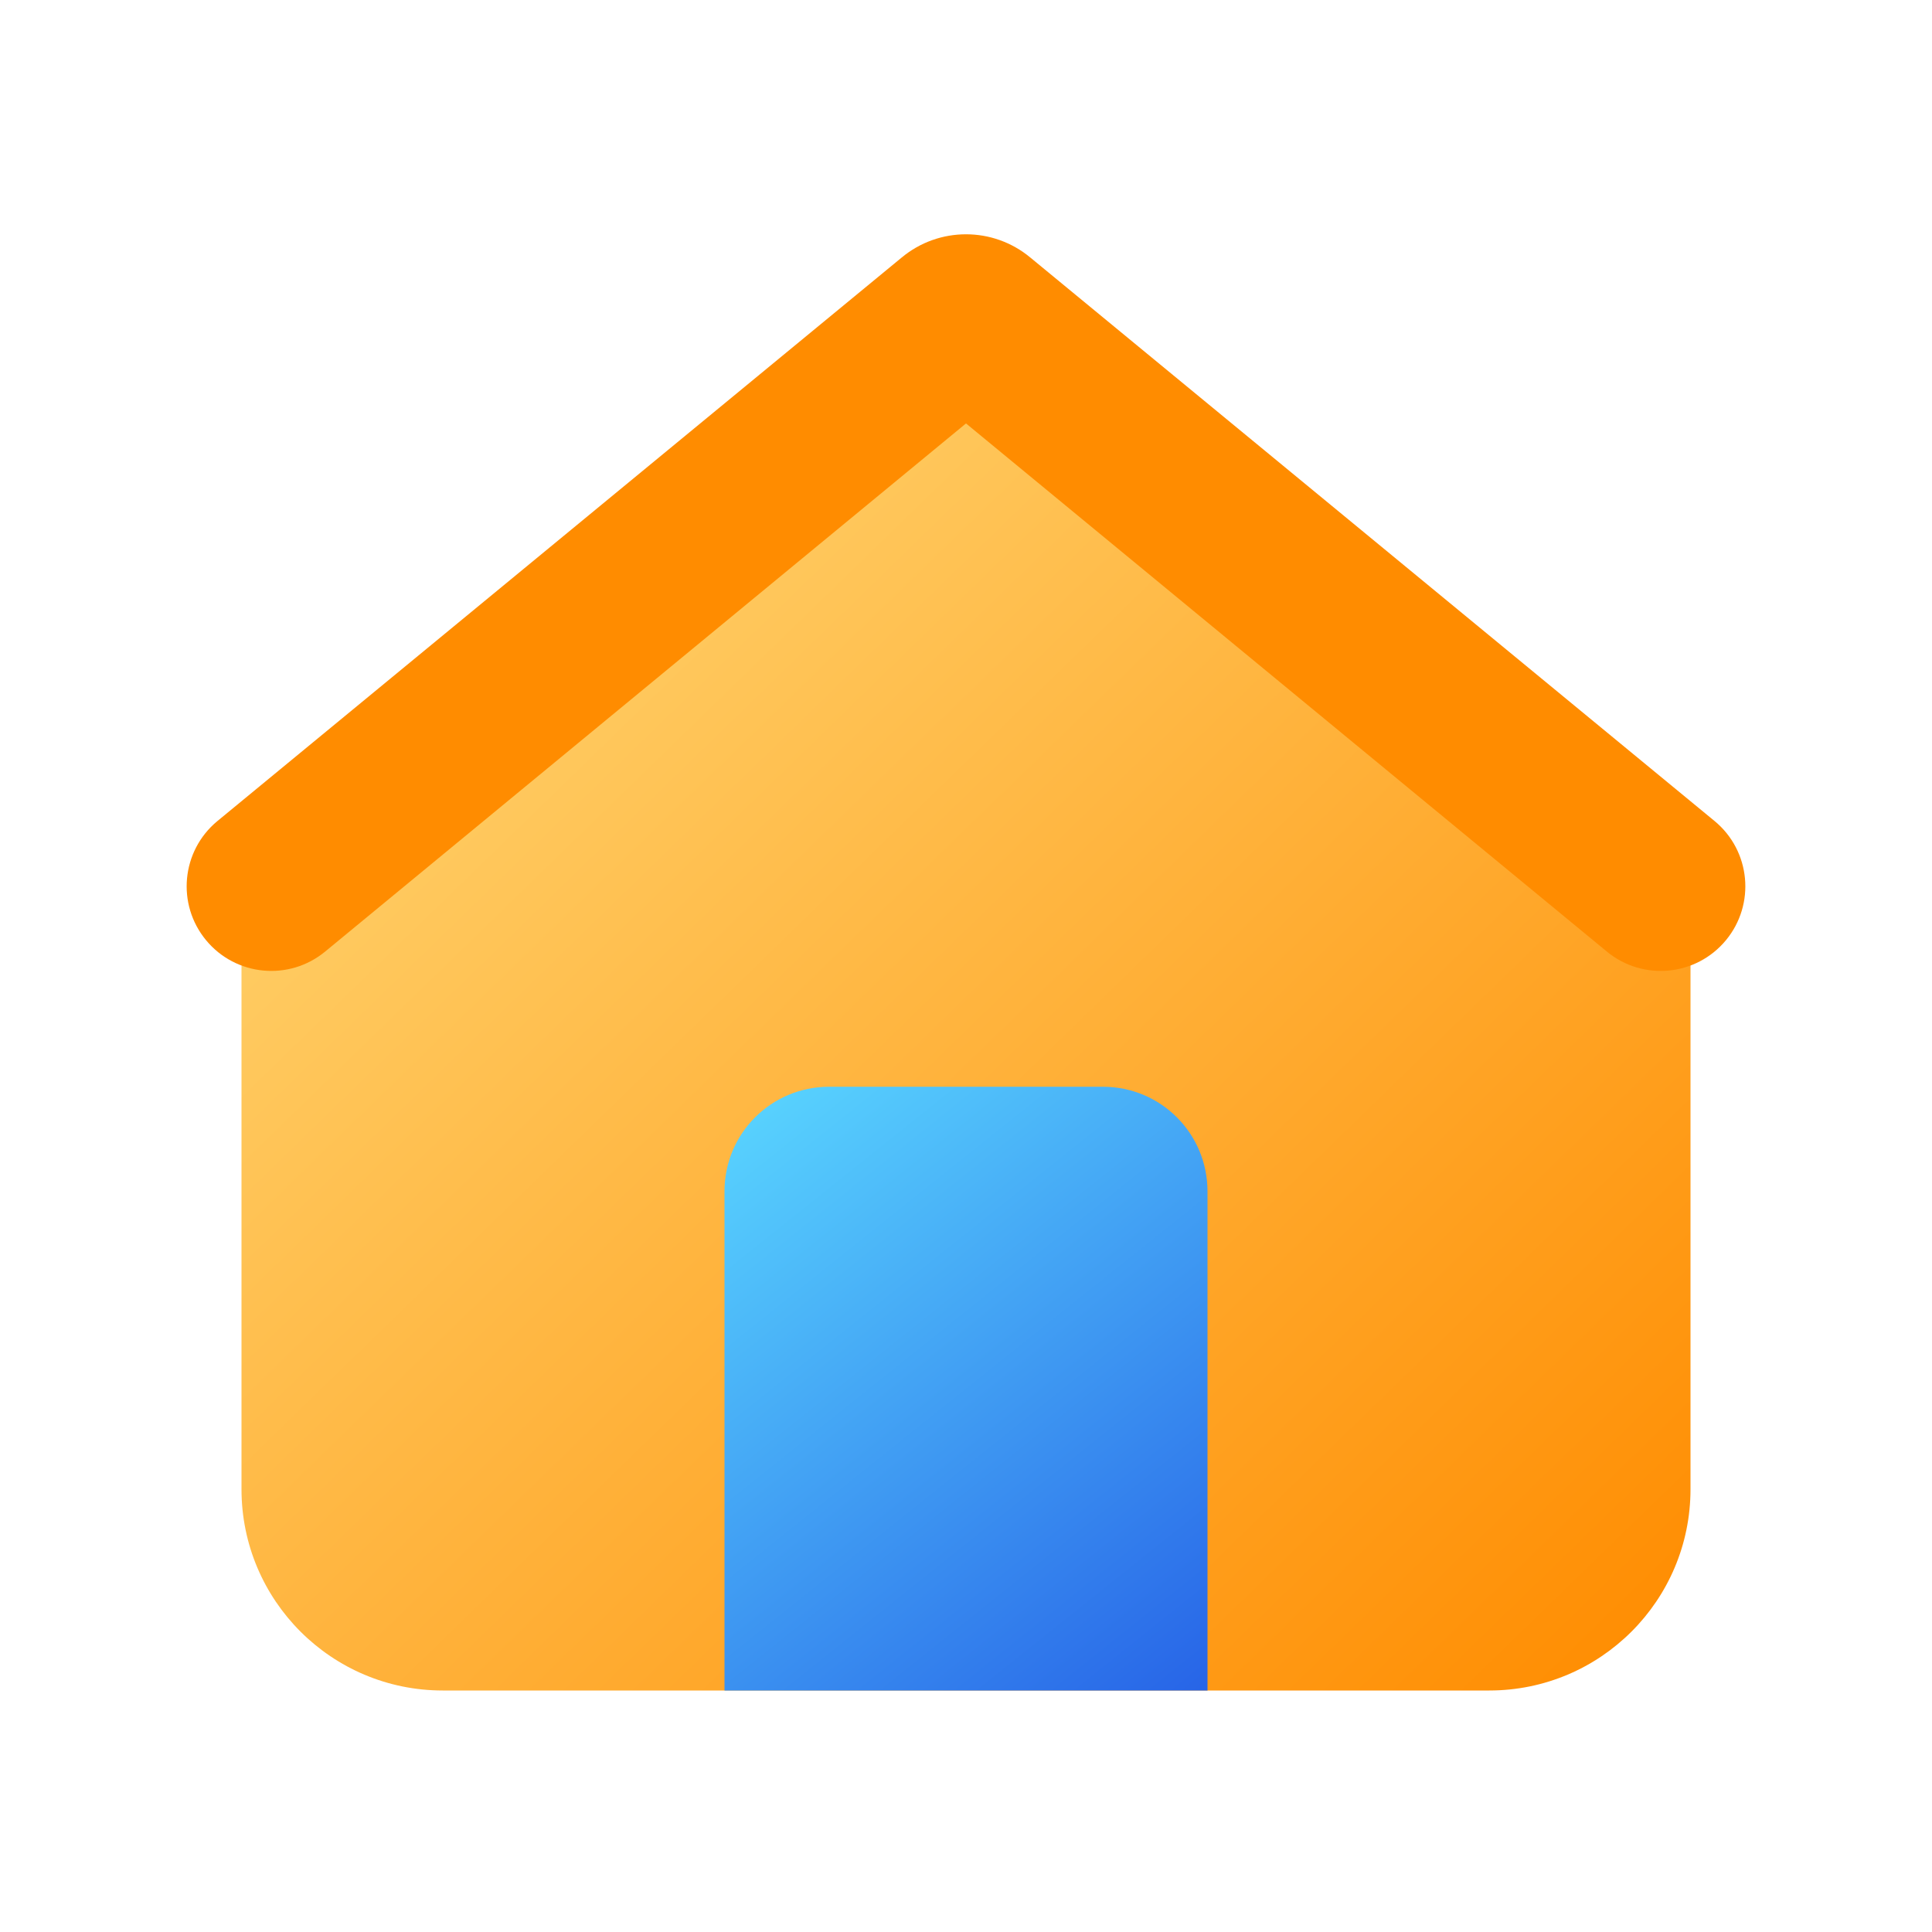
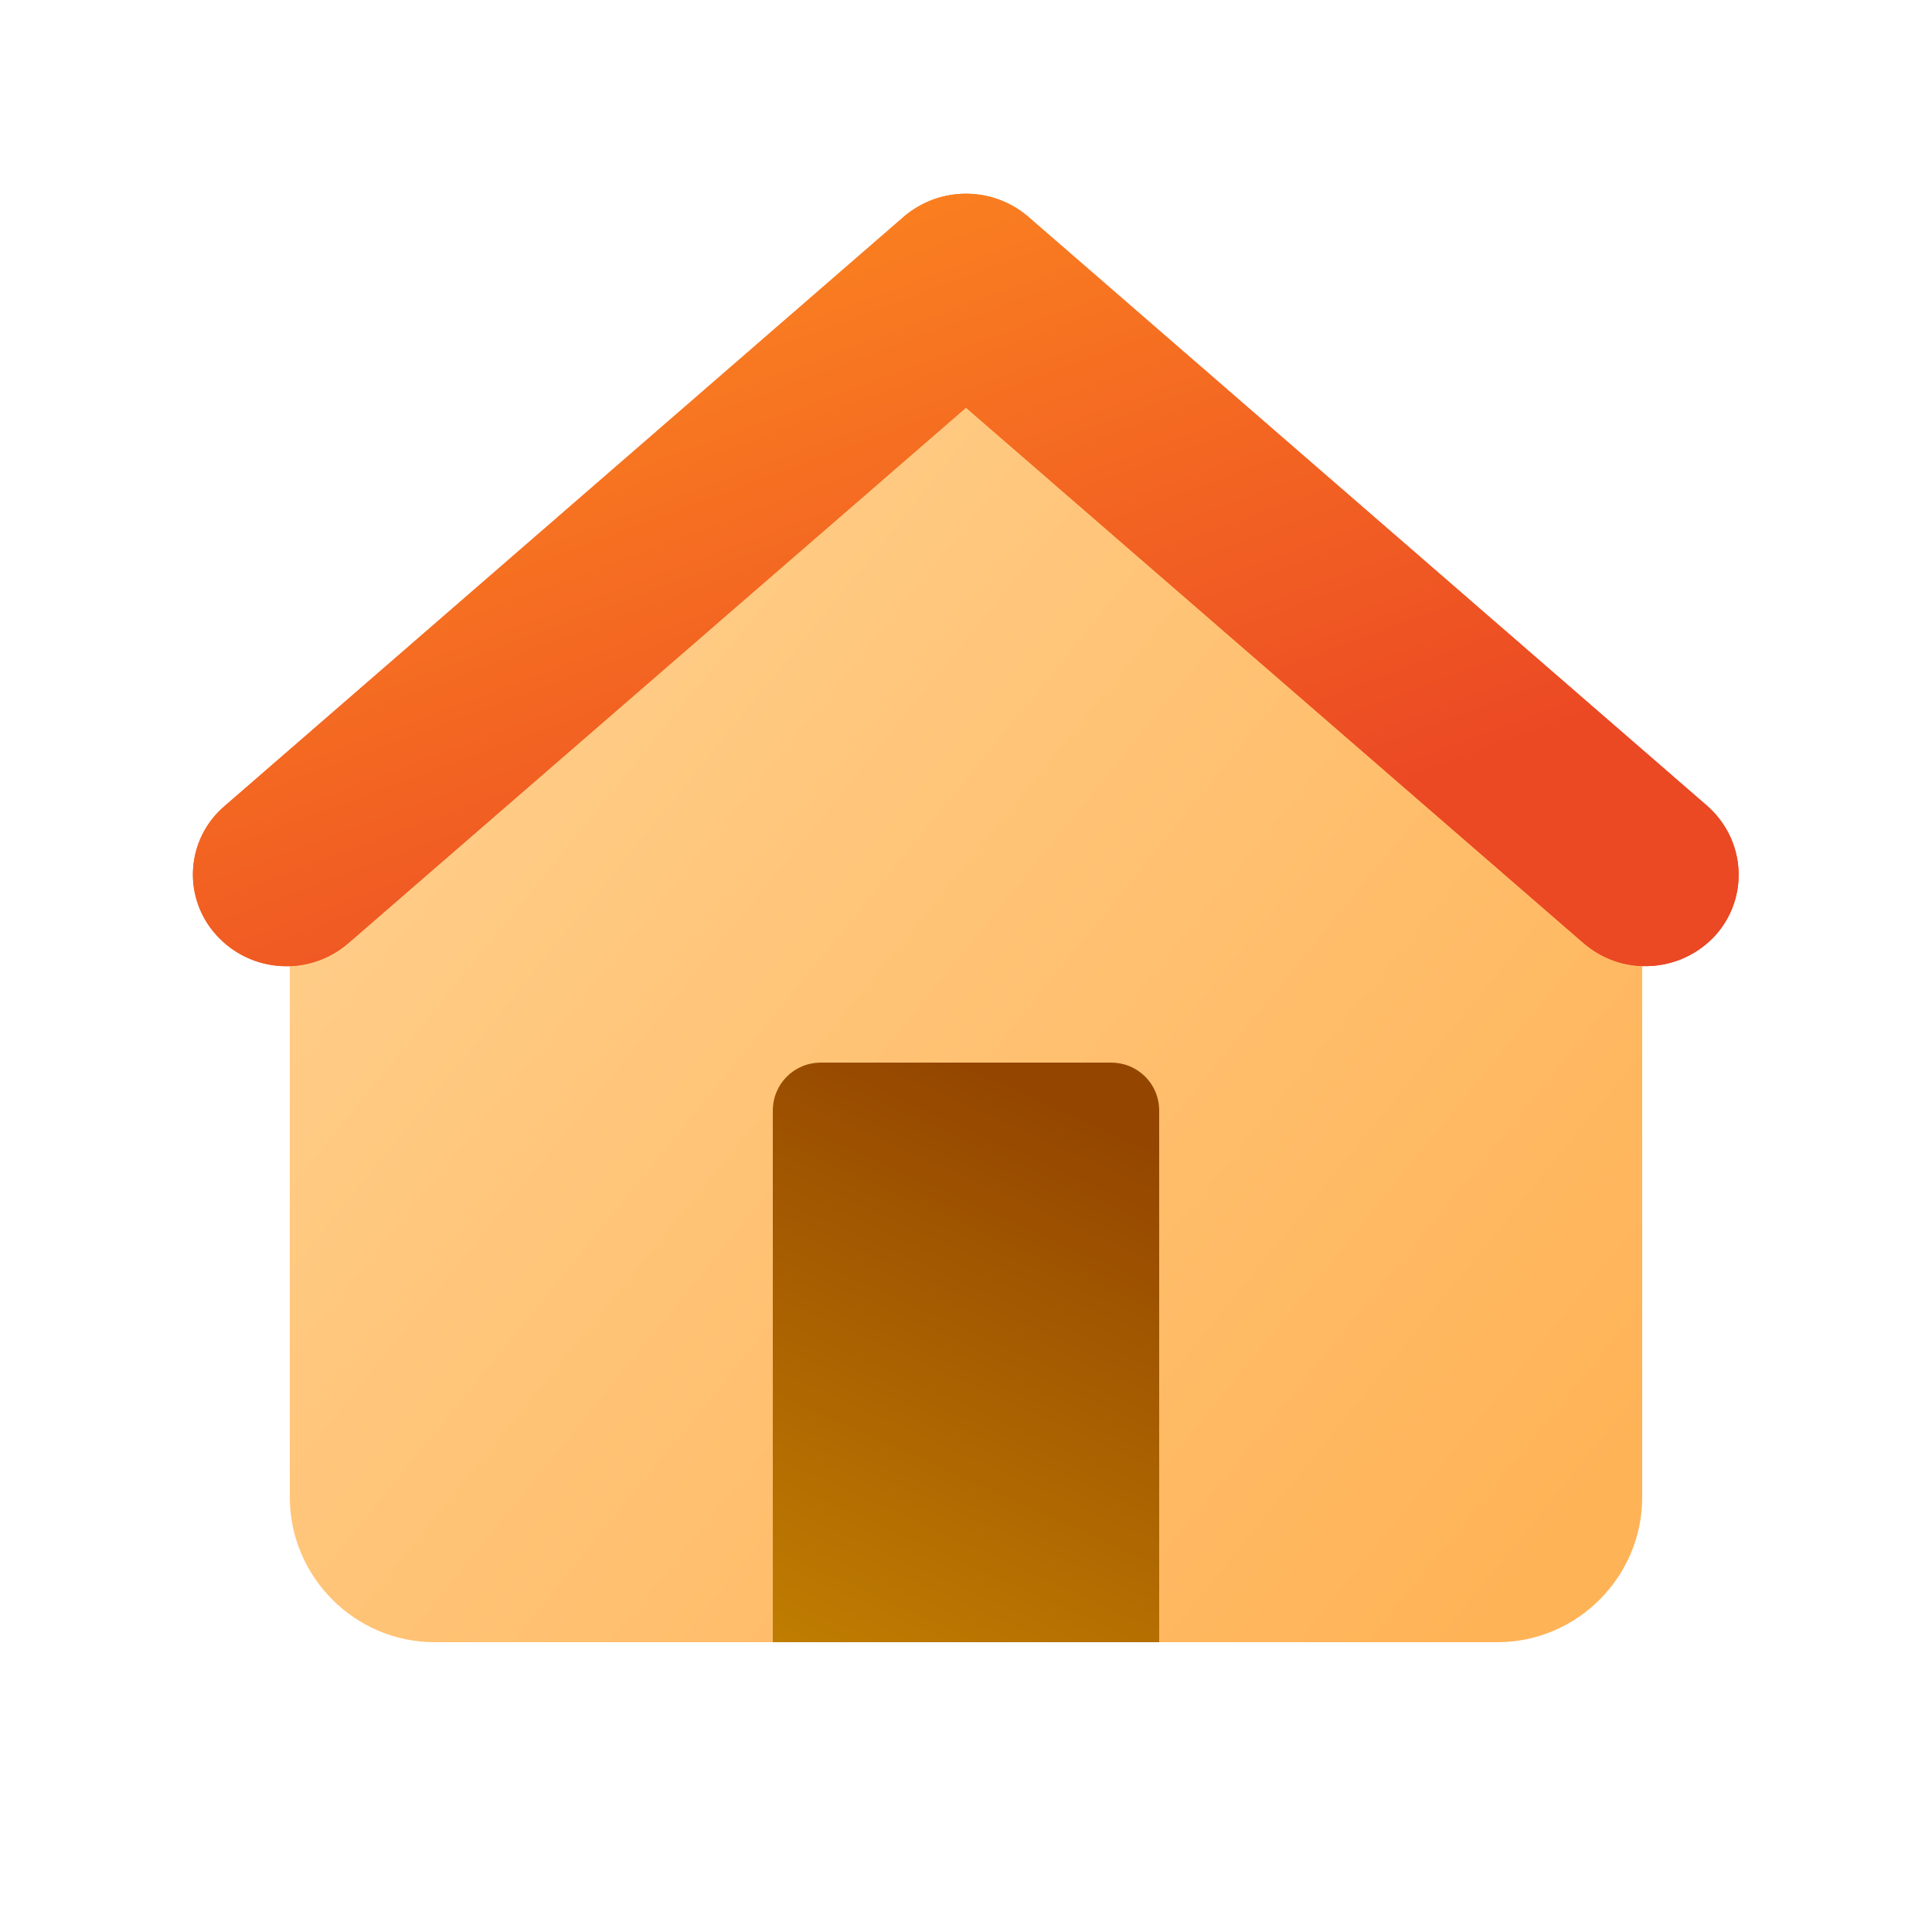
- <svg xmlns="http://www.w3.org/2000/svg" width="24" height="24" viewBox="0 0 24 24">
-   <path d="M3 10.4 12 3l9 7.4v8.1A2.5 2.5 0 0 1 18.5 21h-13A2.5 2.5 0 0 1 3 18.5v-8.1Z" fill="url(#a)" />
-   <path d="M9 21v-6.2c0-.72.58-1.3 1.3-1.3h3.4c.72 0 1.3.58 1.3 1.3V21H9Z" fill="url(#b)" />
-   <path d="M2.7 10.2 11.2 3.2a1.25 1.25 0 0 1 1.6 0l8.5 7a1.05 1.05 0 0 1-1.34 1.62L12 5.26l-7.96 6.56A1.05 1.05 0 1 1 2.7 10.2Z" fill="#FF8C00" />
+ <svg xmlns="http://www.w3.org/2000/svg" width="20" height="20" viewBox="0 0 20 20" fill="none">
+   <path d="M7 11h6v6H7v-6Z" fill="url(#ic_fluent_home_20_color__a)" />
+   <path d="M11 3.38a1.5 1.5 0 0 0-2 0L3.5 8.33c-.32.28-.5.69-.5 1.11v6.06c0 .82.67 1.5 1.5 1.5H8v-5.5c0-.28.22-.5.5-.5h3c.28 0 .5.22.5.5V17h3.5c.83 0 1.5-.68 1.5-1.5V9.44c0-.42-.18-.83-.5-1.11L11 3.38Z" fill="url(#ic_fluent_home_20_color__b)" />
+   <path fill-rule="evenodd" clip-rule="evenodd" d="M10.64 2.24a.99.99 0 0 0-1.28 0l-7.03 6.1a.93.93 0 0 0-.09 1.34c.36.4.97.43 1.37.08L10 4.22l6.39 5.54a.98.98 0 0 0 1.37-.08c.35-.4.31-.99-.09-1.34l-7.03-6.1Z" fill="url(#ic_fluent_home_20_color__c)" />
+   <path fill-rule="evenodd" clip-rule="evenodd" d="M9.36 2.24a.99.99 0 0 1 1.28 0l7.03 6.1c.4.35.44.95.09 1.34a.98.98 0 0 1-1.37.08L10 4.22 3.61 9.76a.98.98 0 0 1-1.37-.08.93.93 0 0 1 .09-1.34l7.03-6.1Z" fill="url(#ic_fluent_home_20_color__d)" />
  <defs>
-     <linearGradient id="a" x1="3" y1="3" x2="20.5" y2="21" gradientUnits="userSpaceOnUse">
-       <stop stop-color="#FFE082" />
-       <stop offset="1" stop-color="#FF8C00" />
+     <linearGradient id="ic_fluent_home_20_color__a" x1="10" y1="11" x2="6.63" y2="18.49" gradientUnits="userSpaceOnUse">
+       <stop stop-color="#944600" />
+       <stop offset="1" stop-color="#CD8E02" />
    </linearGradient>
-     <linearGradient id="b" x1="9" y1="13.5" x2="15" y2="21" gradientUnits="userSpaceOnUse">
-       <stop stop-color="#5AD7FF" />
-       <stop offset="1" stop-color="#2764E7" />
+     <linearGradient id="ic_fluent_home_20_color__b" x1="4.34" y1="2.32" x2="18.07" y2="13.48" gradientUnits="userSpaceOnUse">
+       <stop stop-color="#FFD394" />
+       <stop offset="1" stop-color="#FFB357" />
+     </linearGradient>
+     <linearGradient id="ic_fluent_home_20_color__c" x1="7.41" y1=".1" x2="10.93" y2="9.6" gradientUnits="userSpaceOnUse">
+       <stop stop-color="#FF921F" />
+       <stop offset="1" stop-color="#EB4824" />
+     </linearGradient>
+     <linearGradient id="ic_fluent_home_20_color__d" x1="7.41" y1=".1" x2="10.93" y2="9.6" gradientUnits="userSpaceOnUse">
+       <stop stop-color="#FF921F" />
+       <stop offset="1" stop-color="#EB4824" />
    </linearGradient>
  </defs>
</svg>
